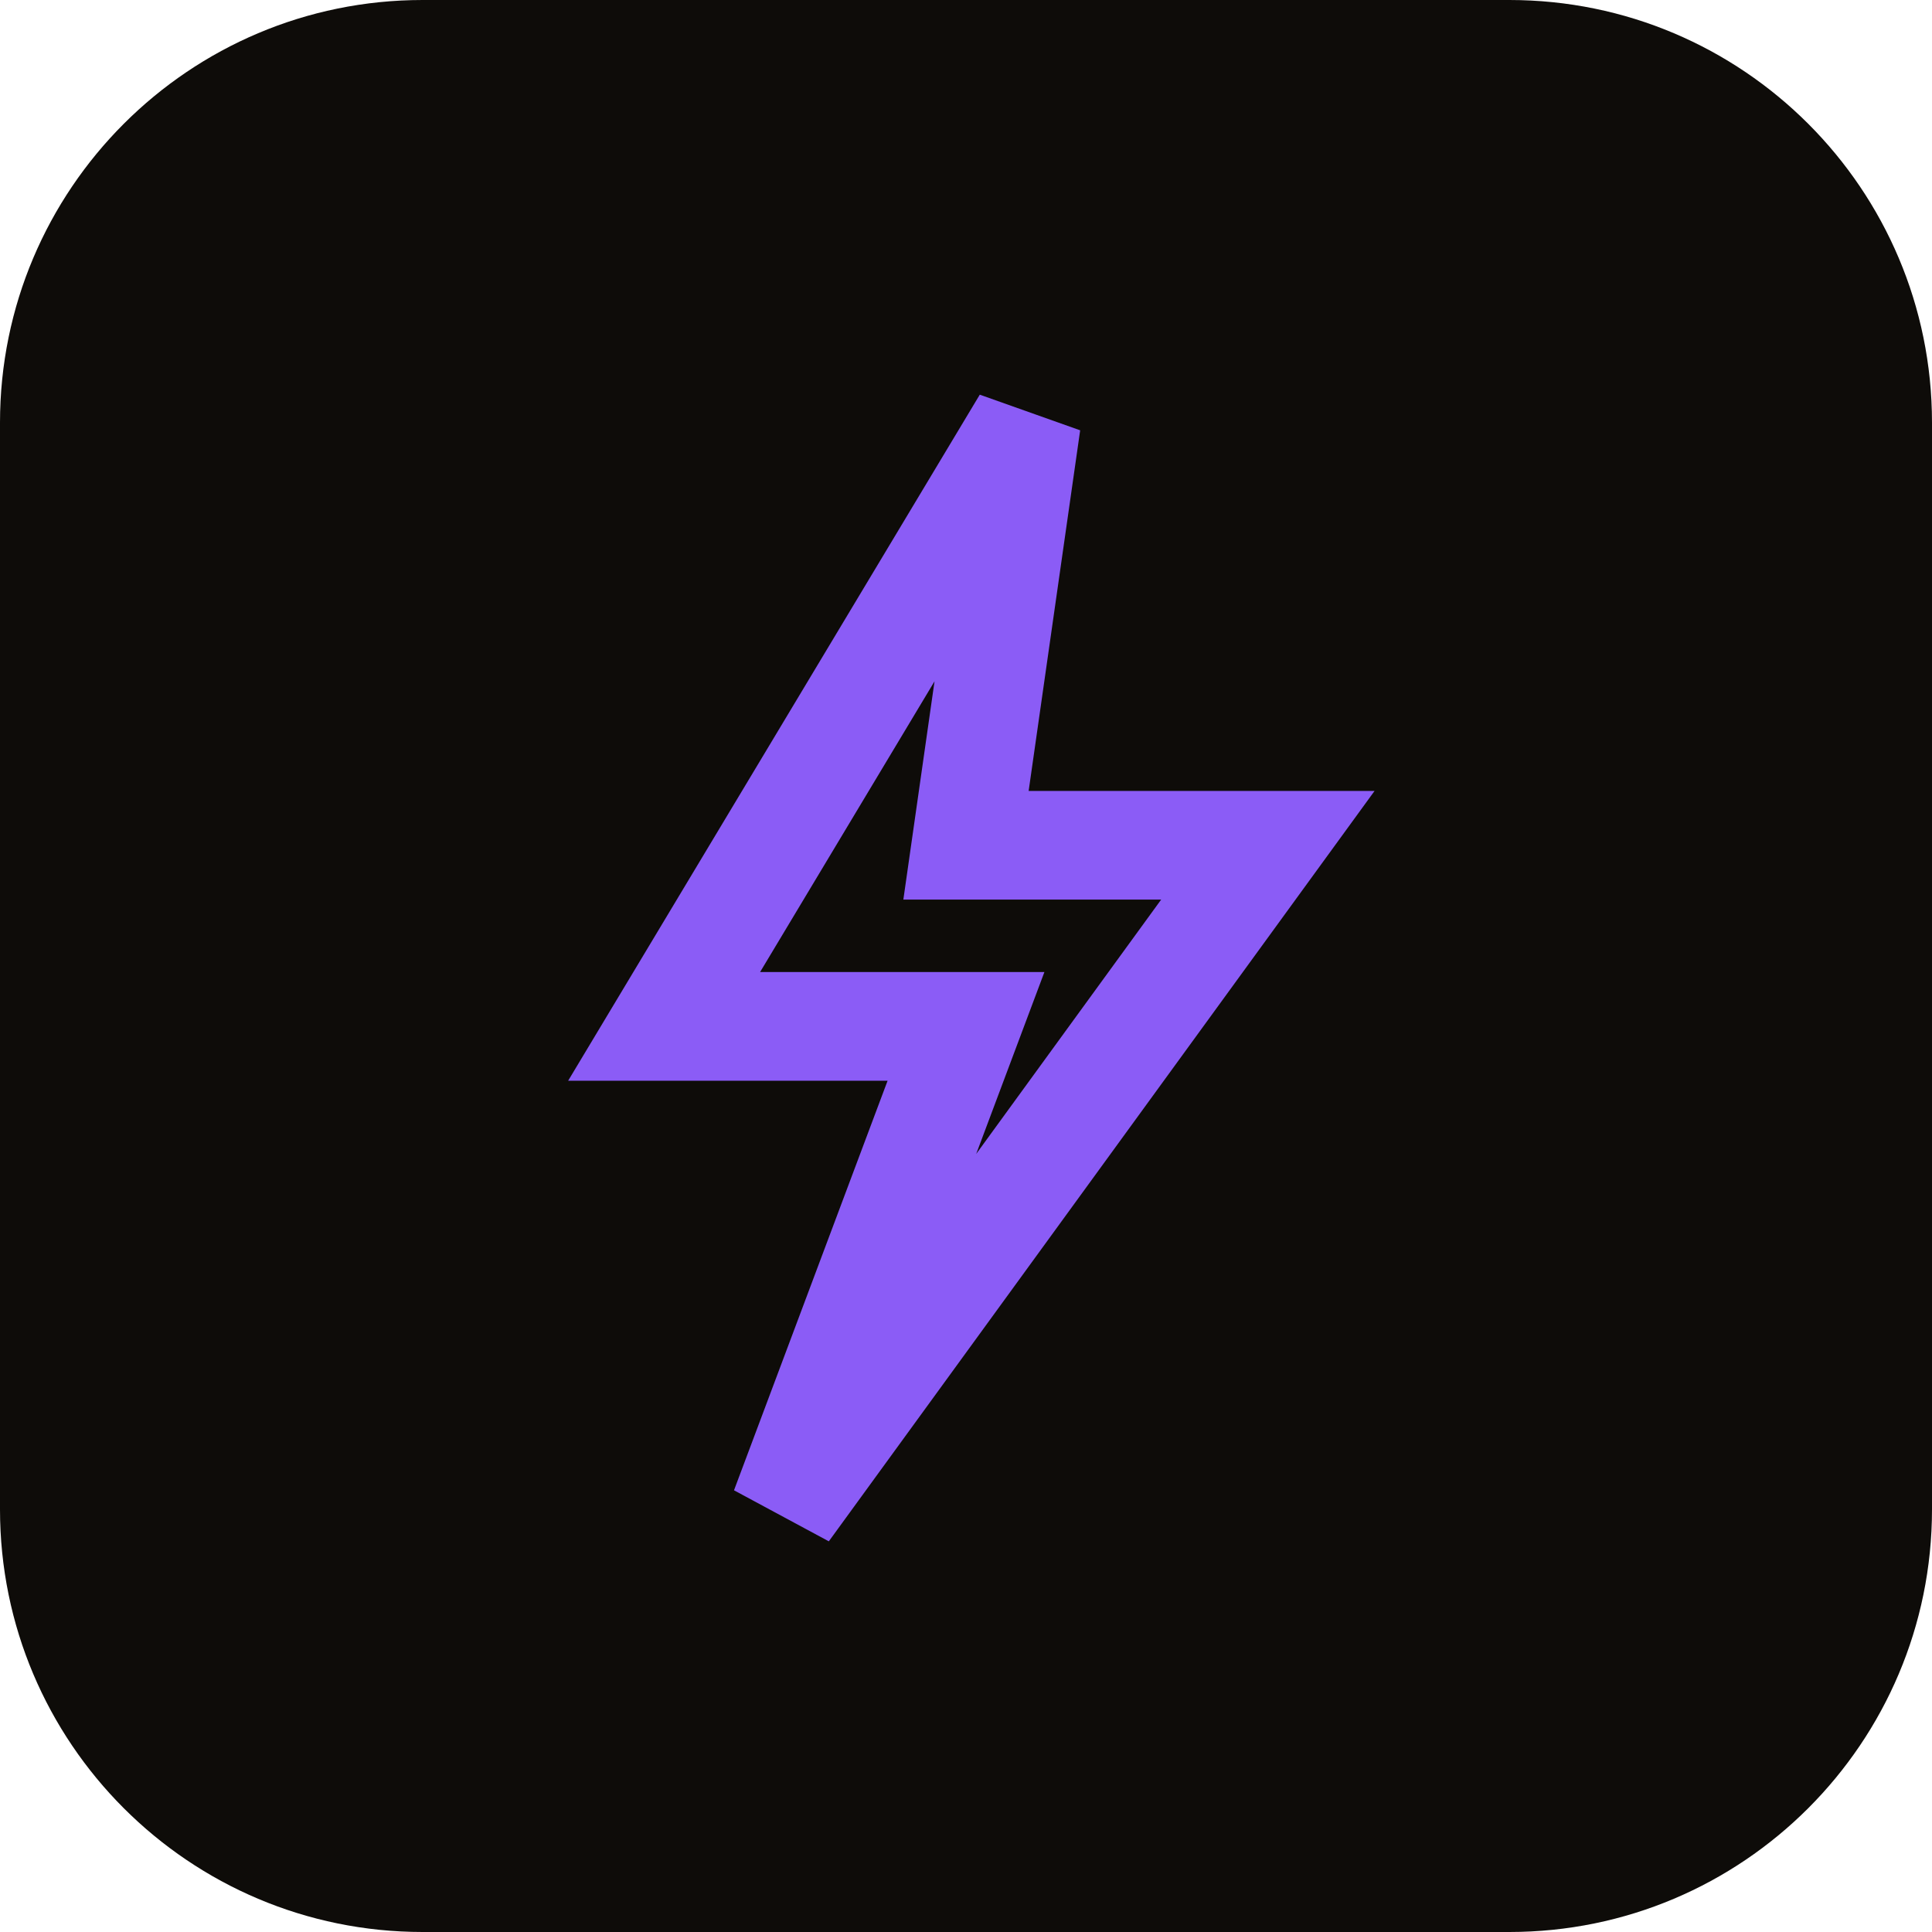
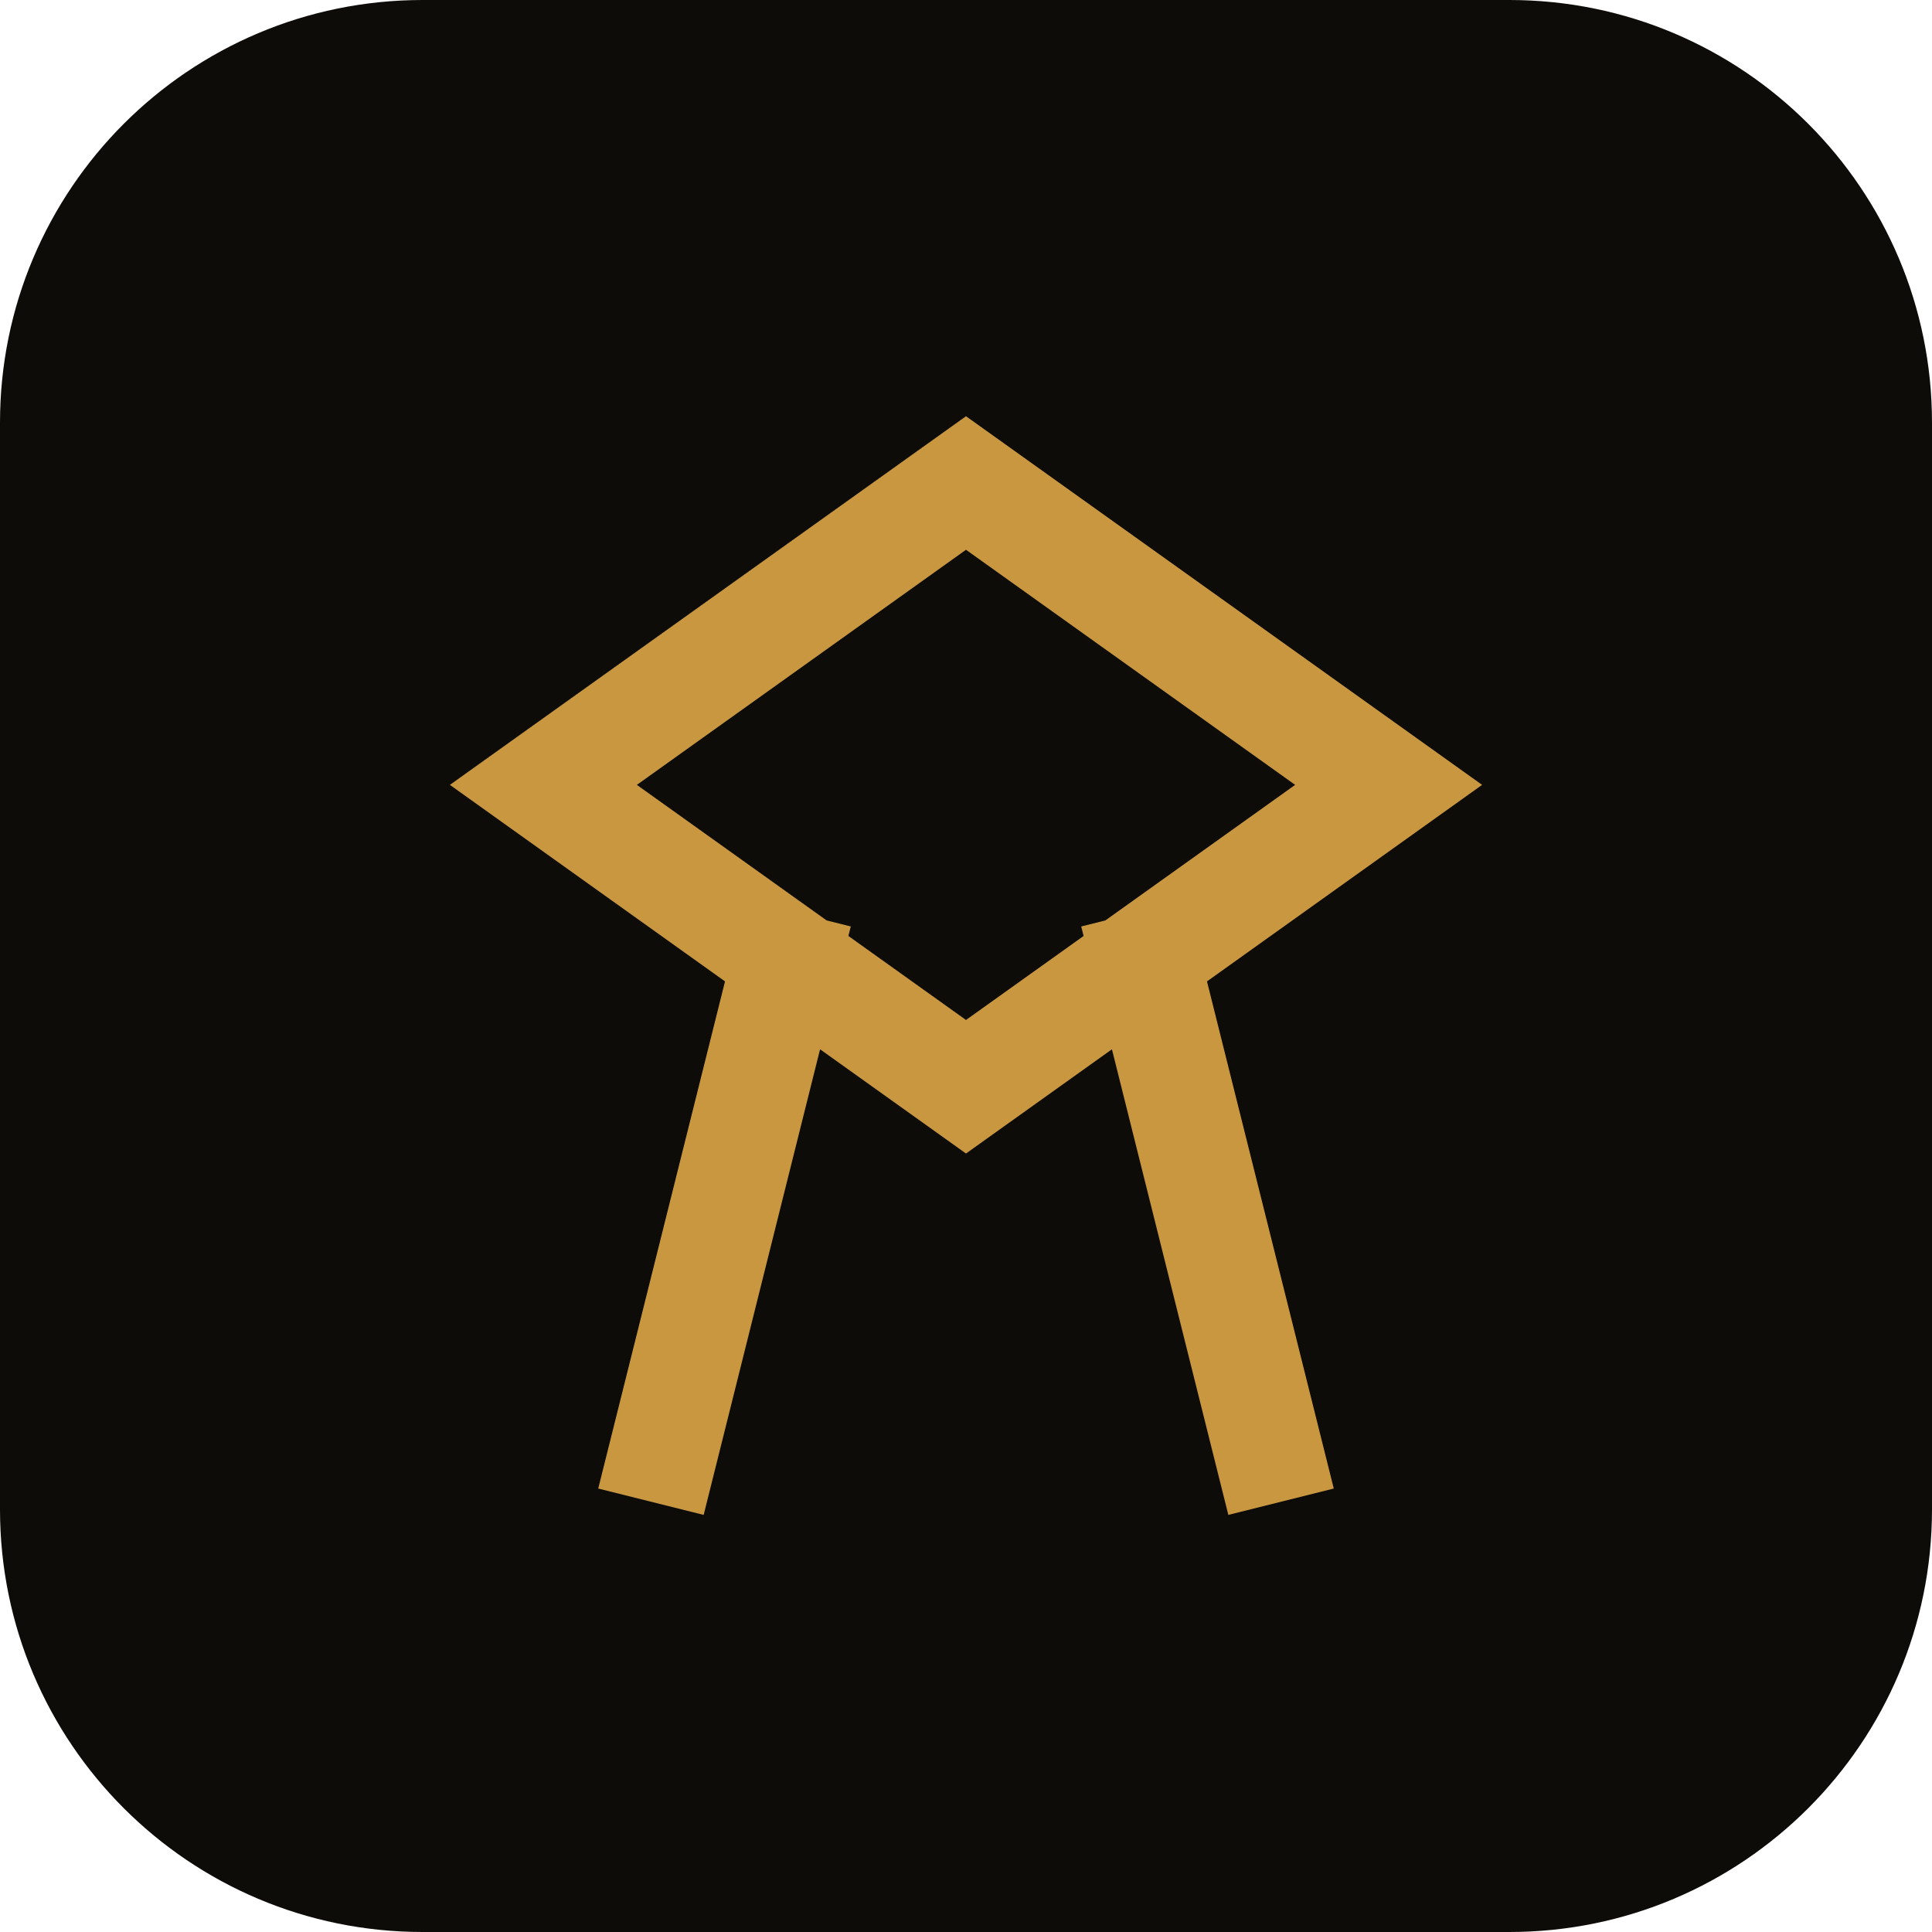
- <svg xmlns="http://www.w3.org/2000/svg" viewBox="0 0 32 32" width="32" height="32" role="img" aria-label="the sun — Sessrúmnir, the seat that shows the cloth">
+ <svg xmlns="http://www.w3.org/2000/svg" viewBox="0 0 32 32" width="32" height="32" role="img" aria-label="the hall — Sessrúmnir, the seat that holds the cloth">
  <rect width="32" height="32" rx="7" fill="#0e0c09" />
-   <g transform="translate(4 4) scale(1.0)" fill="none" stroke="#8b5cf6" stroke-width="1.8" stroke-linecap="square" stroke-linejoin="miter">
-     <path d="M13 3L7 13H12L9 21L17 10H12Z" />
+   <g transform="translate(4 4) scale(1.0)" fill="none" stroke="#c9973f" stroke-width="1.8" stroke-linecap="square" stroke-linejoin="miter">
+     <path d="M12 4L19 9L12 14L5 9Z M9 12L7 20 M15 12L17 20" />
  </g>
</svg>
